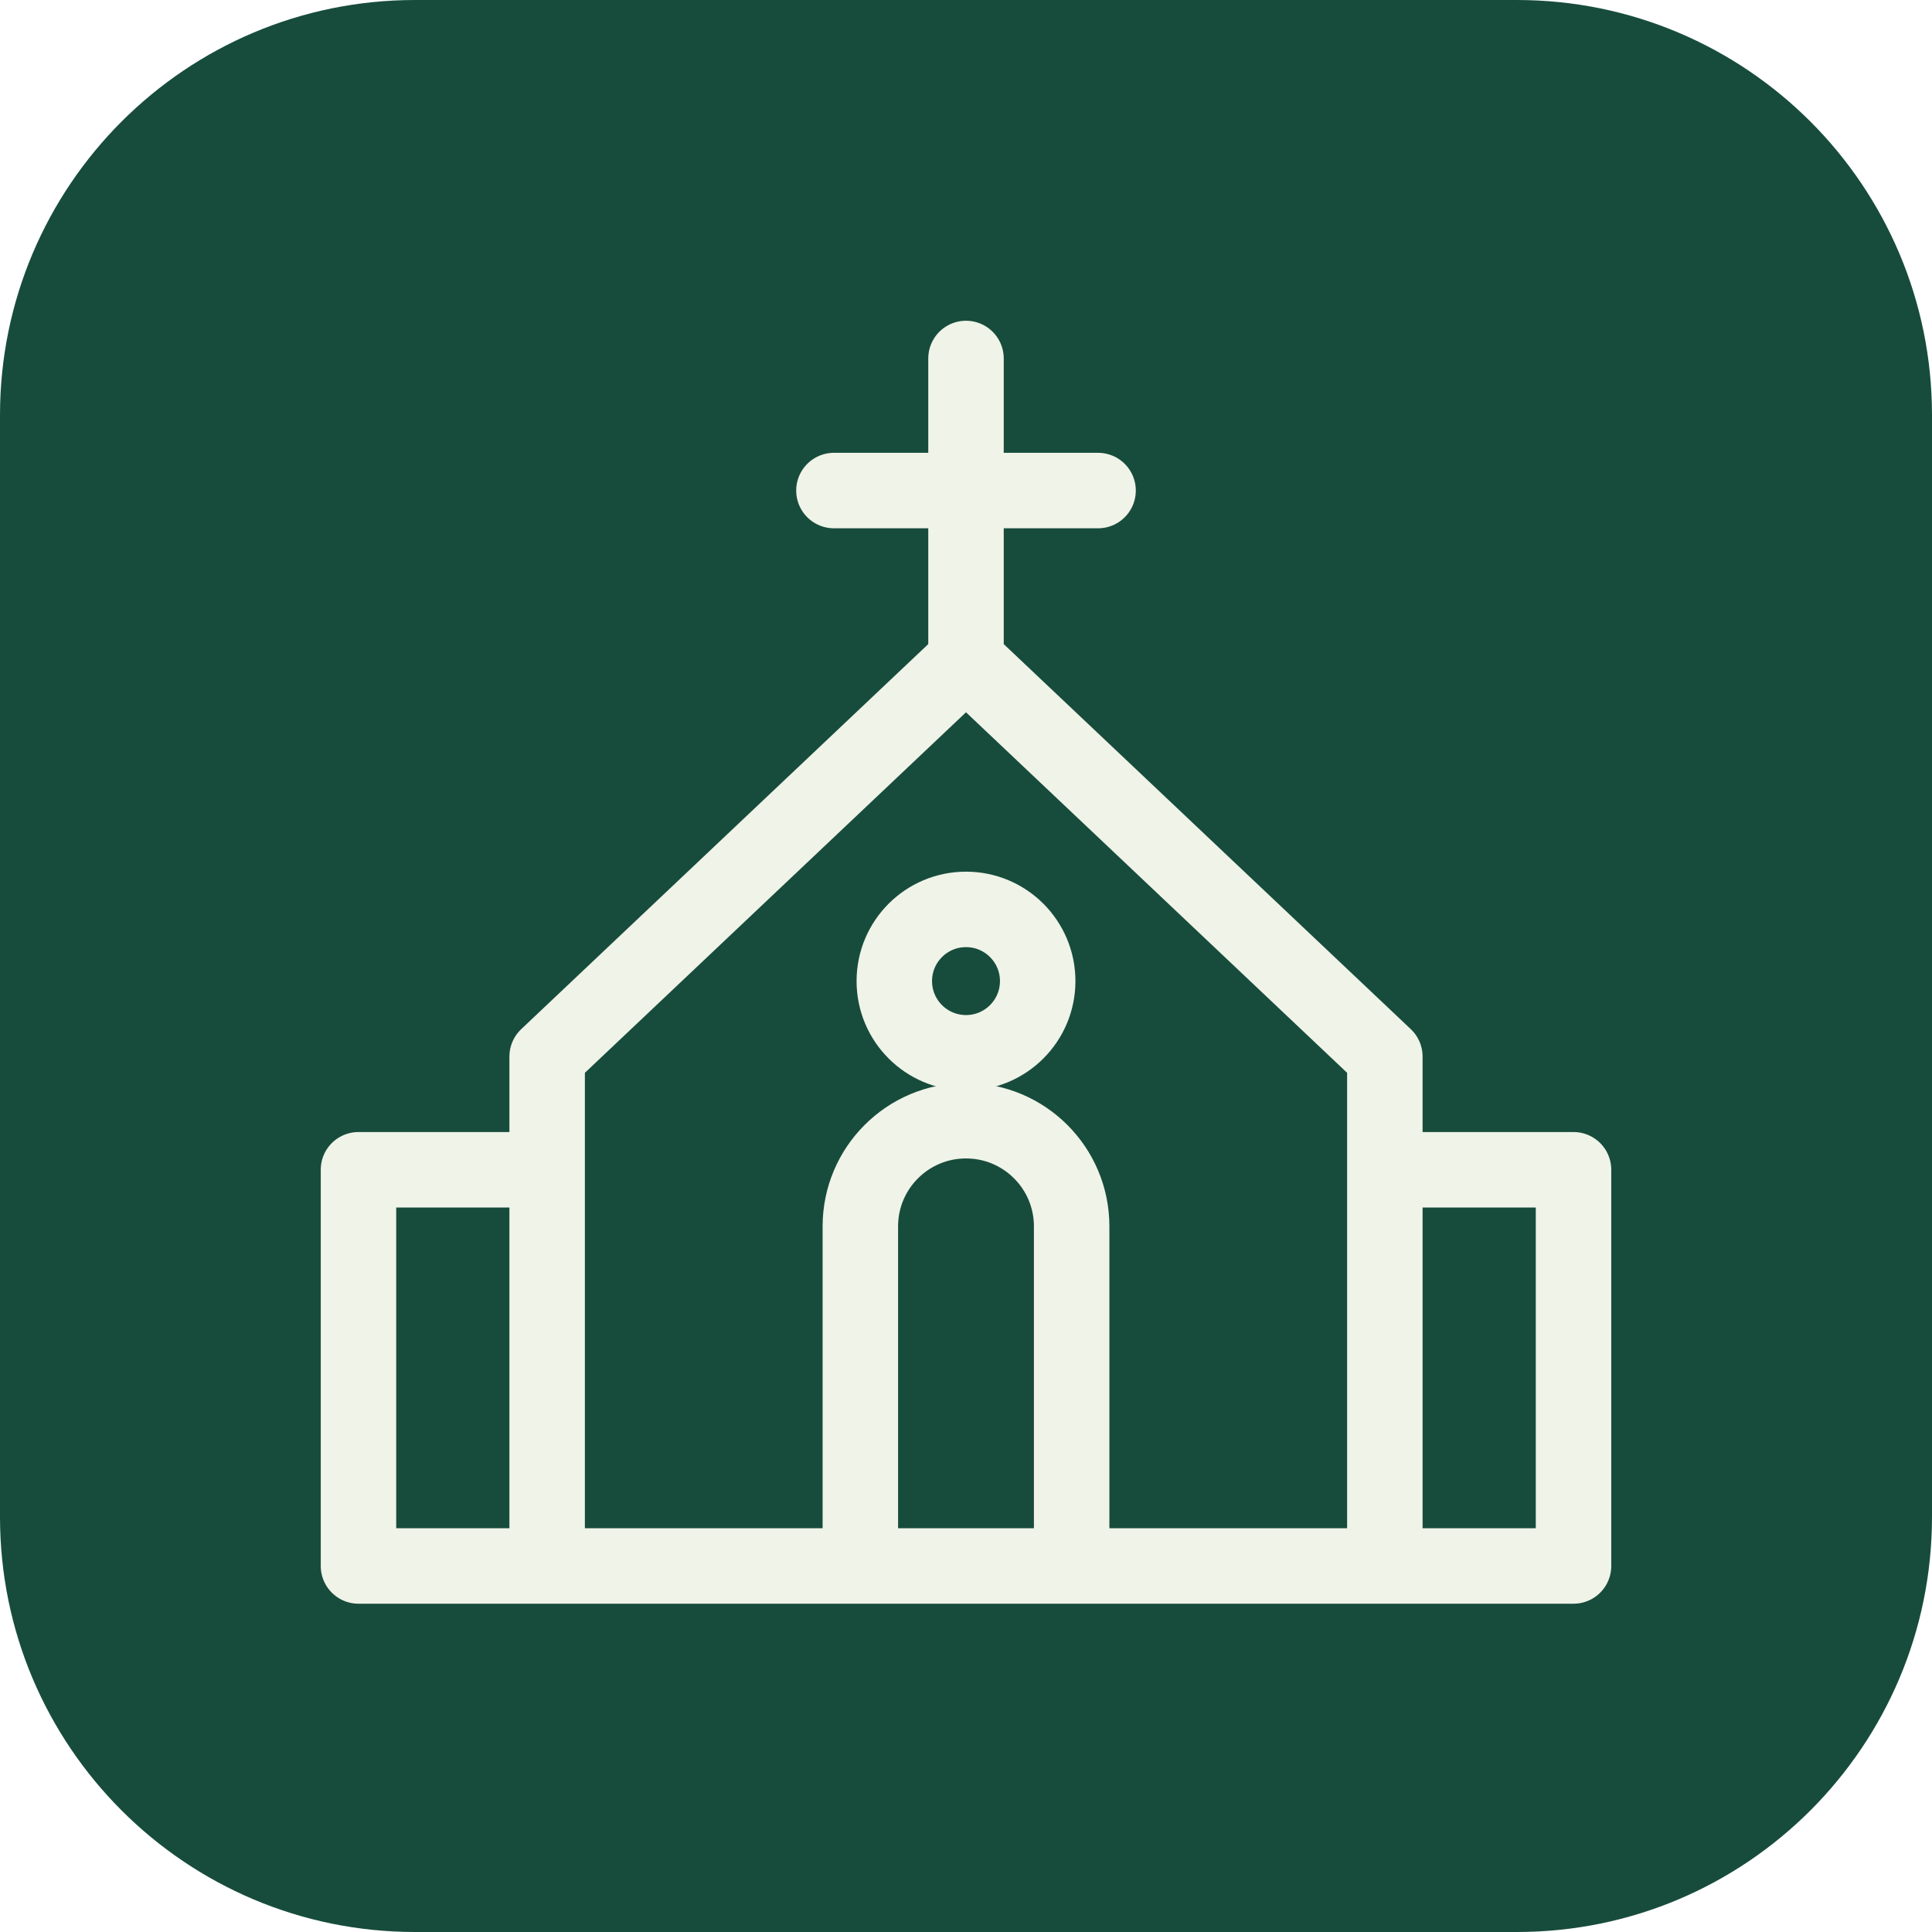
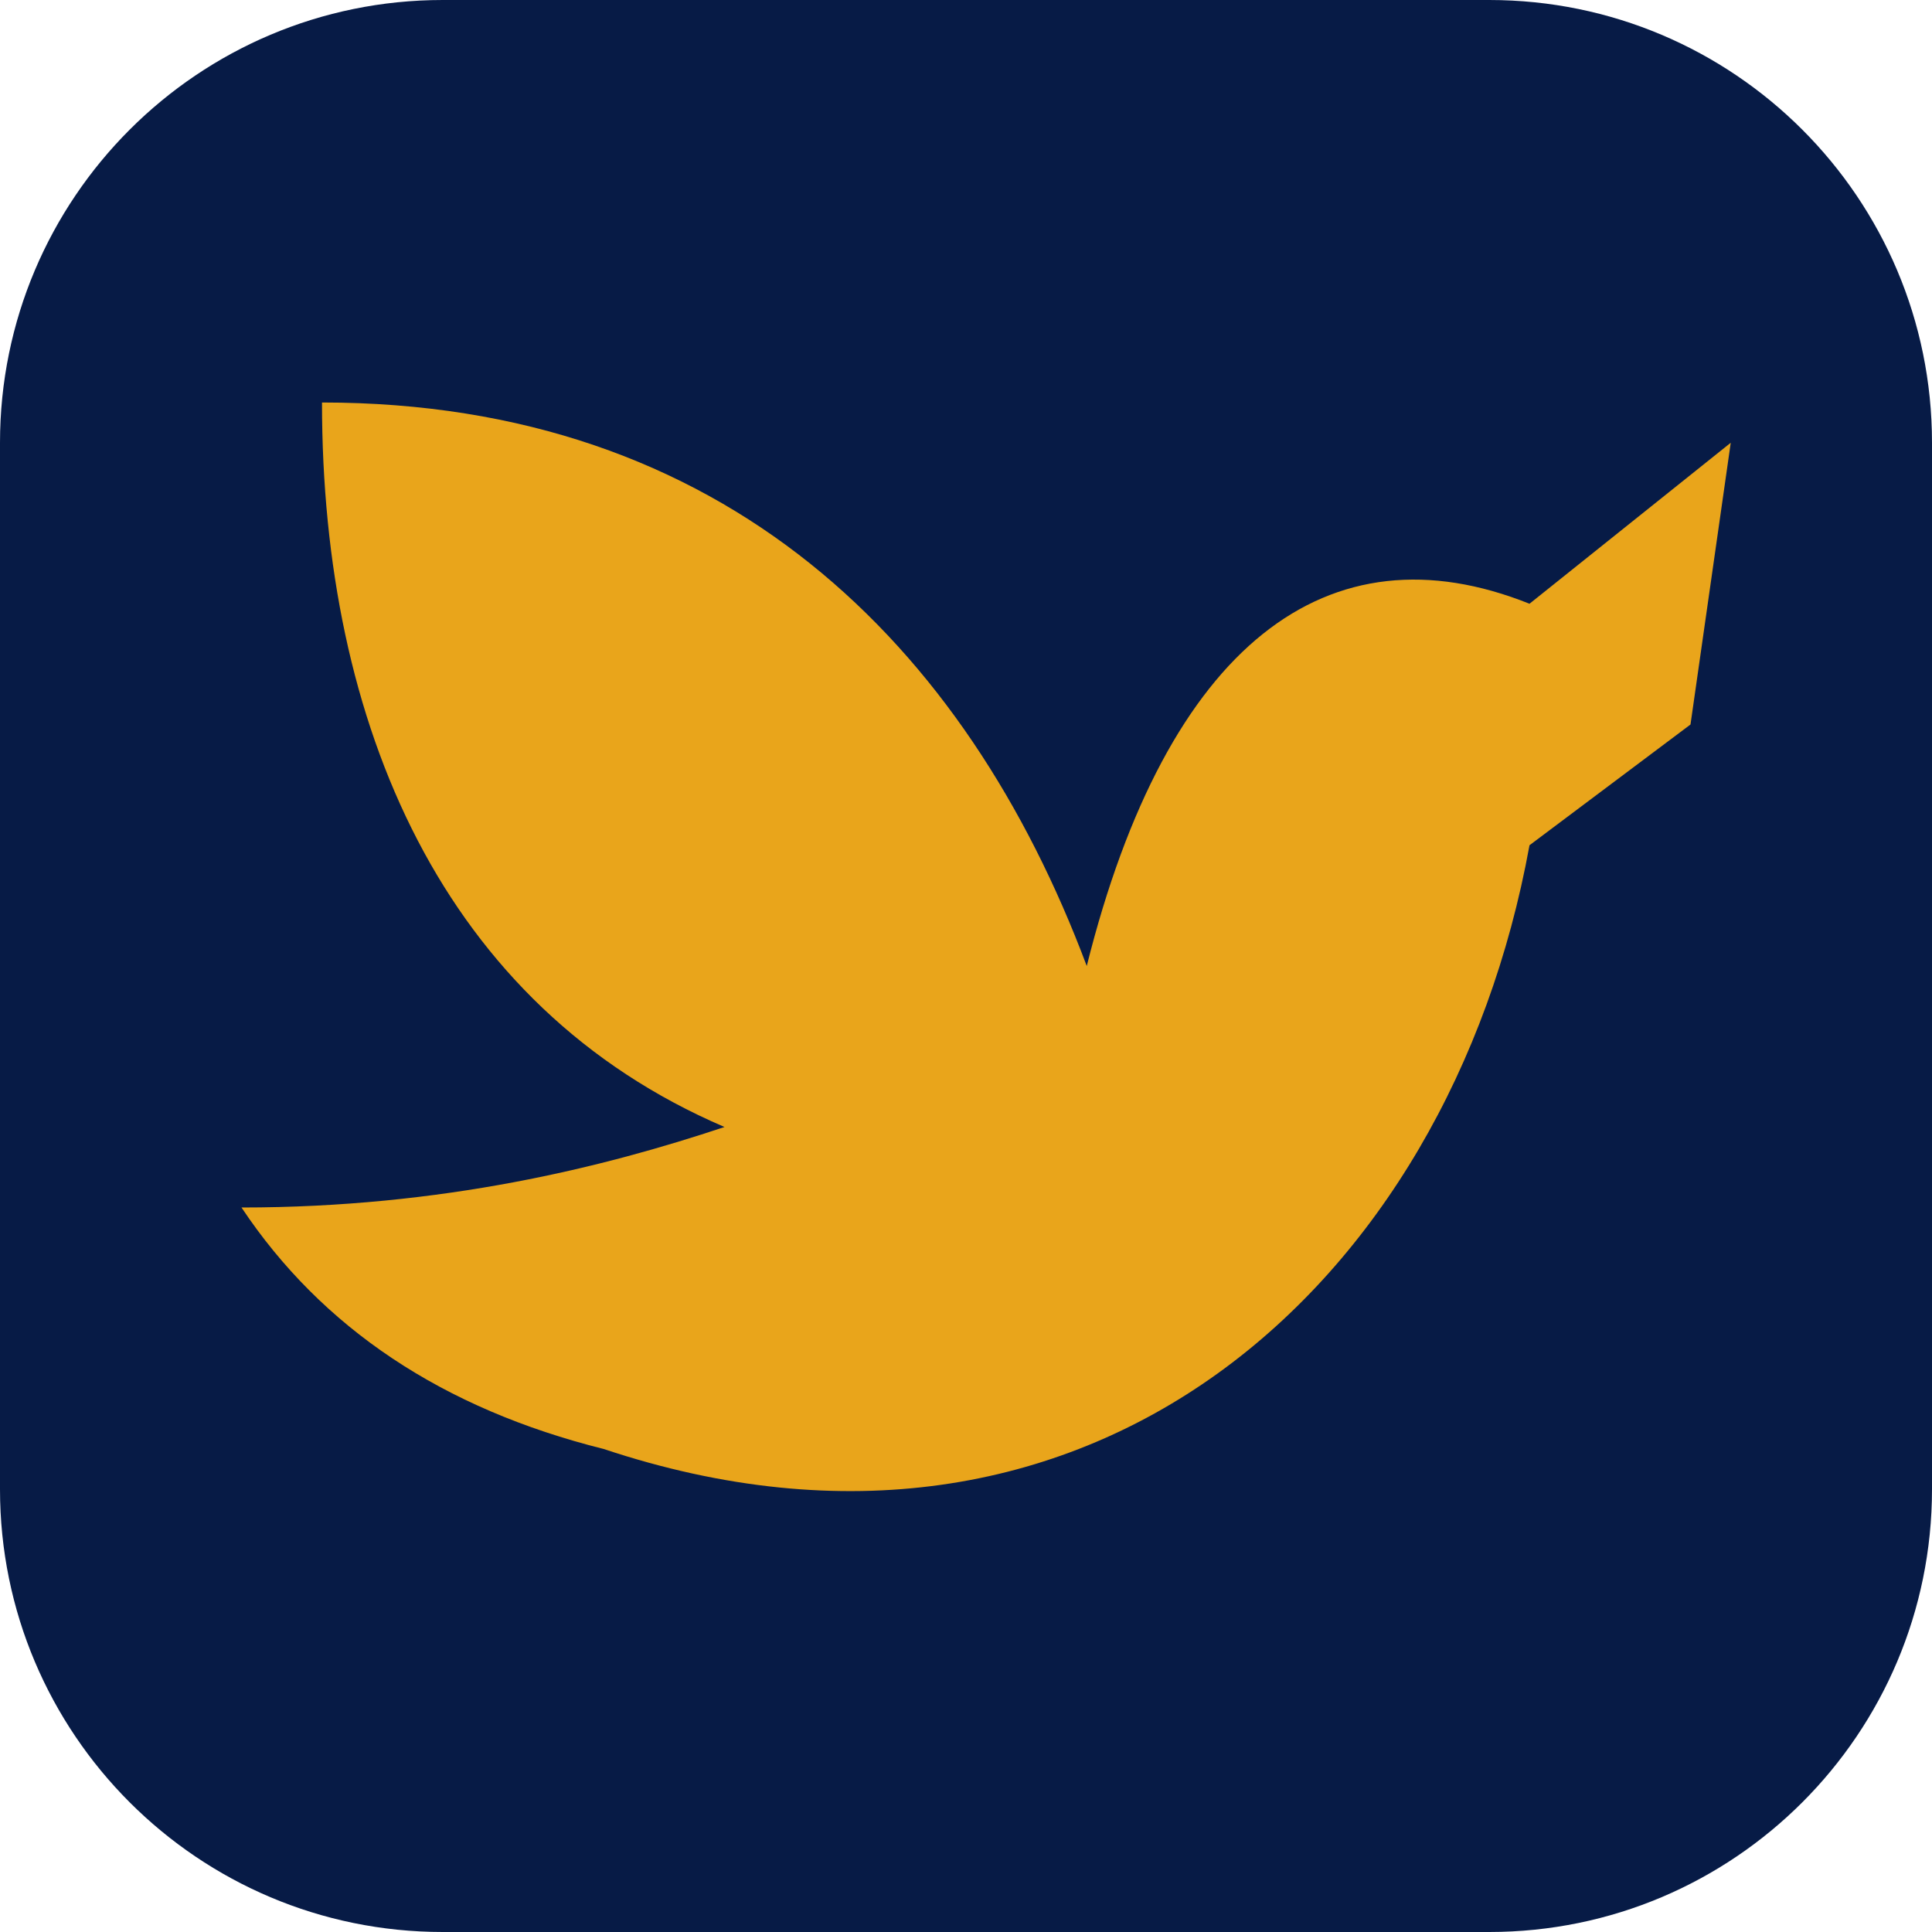
- <svg xmlns="http://www.w3.org/2000/svg" width="512" height="512" viewBox="0 0 512 512">
-   <rect width="512" height="512" rx="110" fill="#174c3c" />
-   <g fill="none" stroke="#f0f3e8" stroke-width="20" stroke-linecap="round" stroke-linejoin="round">
-     <path d="M256 95v80m-35-45h70M145 280l111-105 111 105v135H145zM145 310H95v105h50m222-105h50v105h-50M228 415v-90a28 28 0 0 1 56 0v90" />
-     <circle cx="256" cy="260" r="19" />
-   </g>
+ <svg xmlns="http://www.w3.org/2000/svg" viewBox="0 0 48 48">
+   <rect width="48" height="48" rx="11" fill="#071b46" />
+   <path fill="#e9a51b" d="M8 10c10 0 16 6 19 14 2-8 6-11 11-9l5-4-1 7-4 3C36 32 27 40 15 36c-4-1-7-3-9-6 5 0 9-1 12-2C11 25 8 18 8 10Z" />
</svg>
